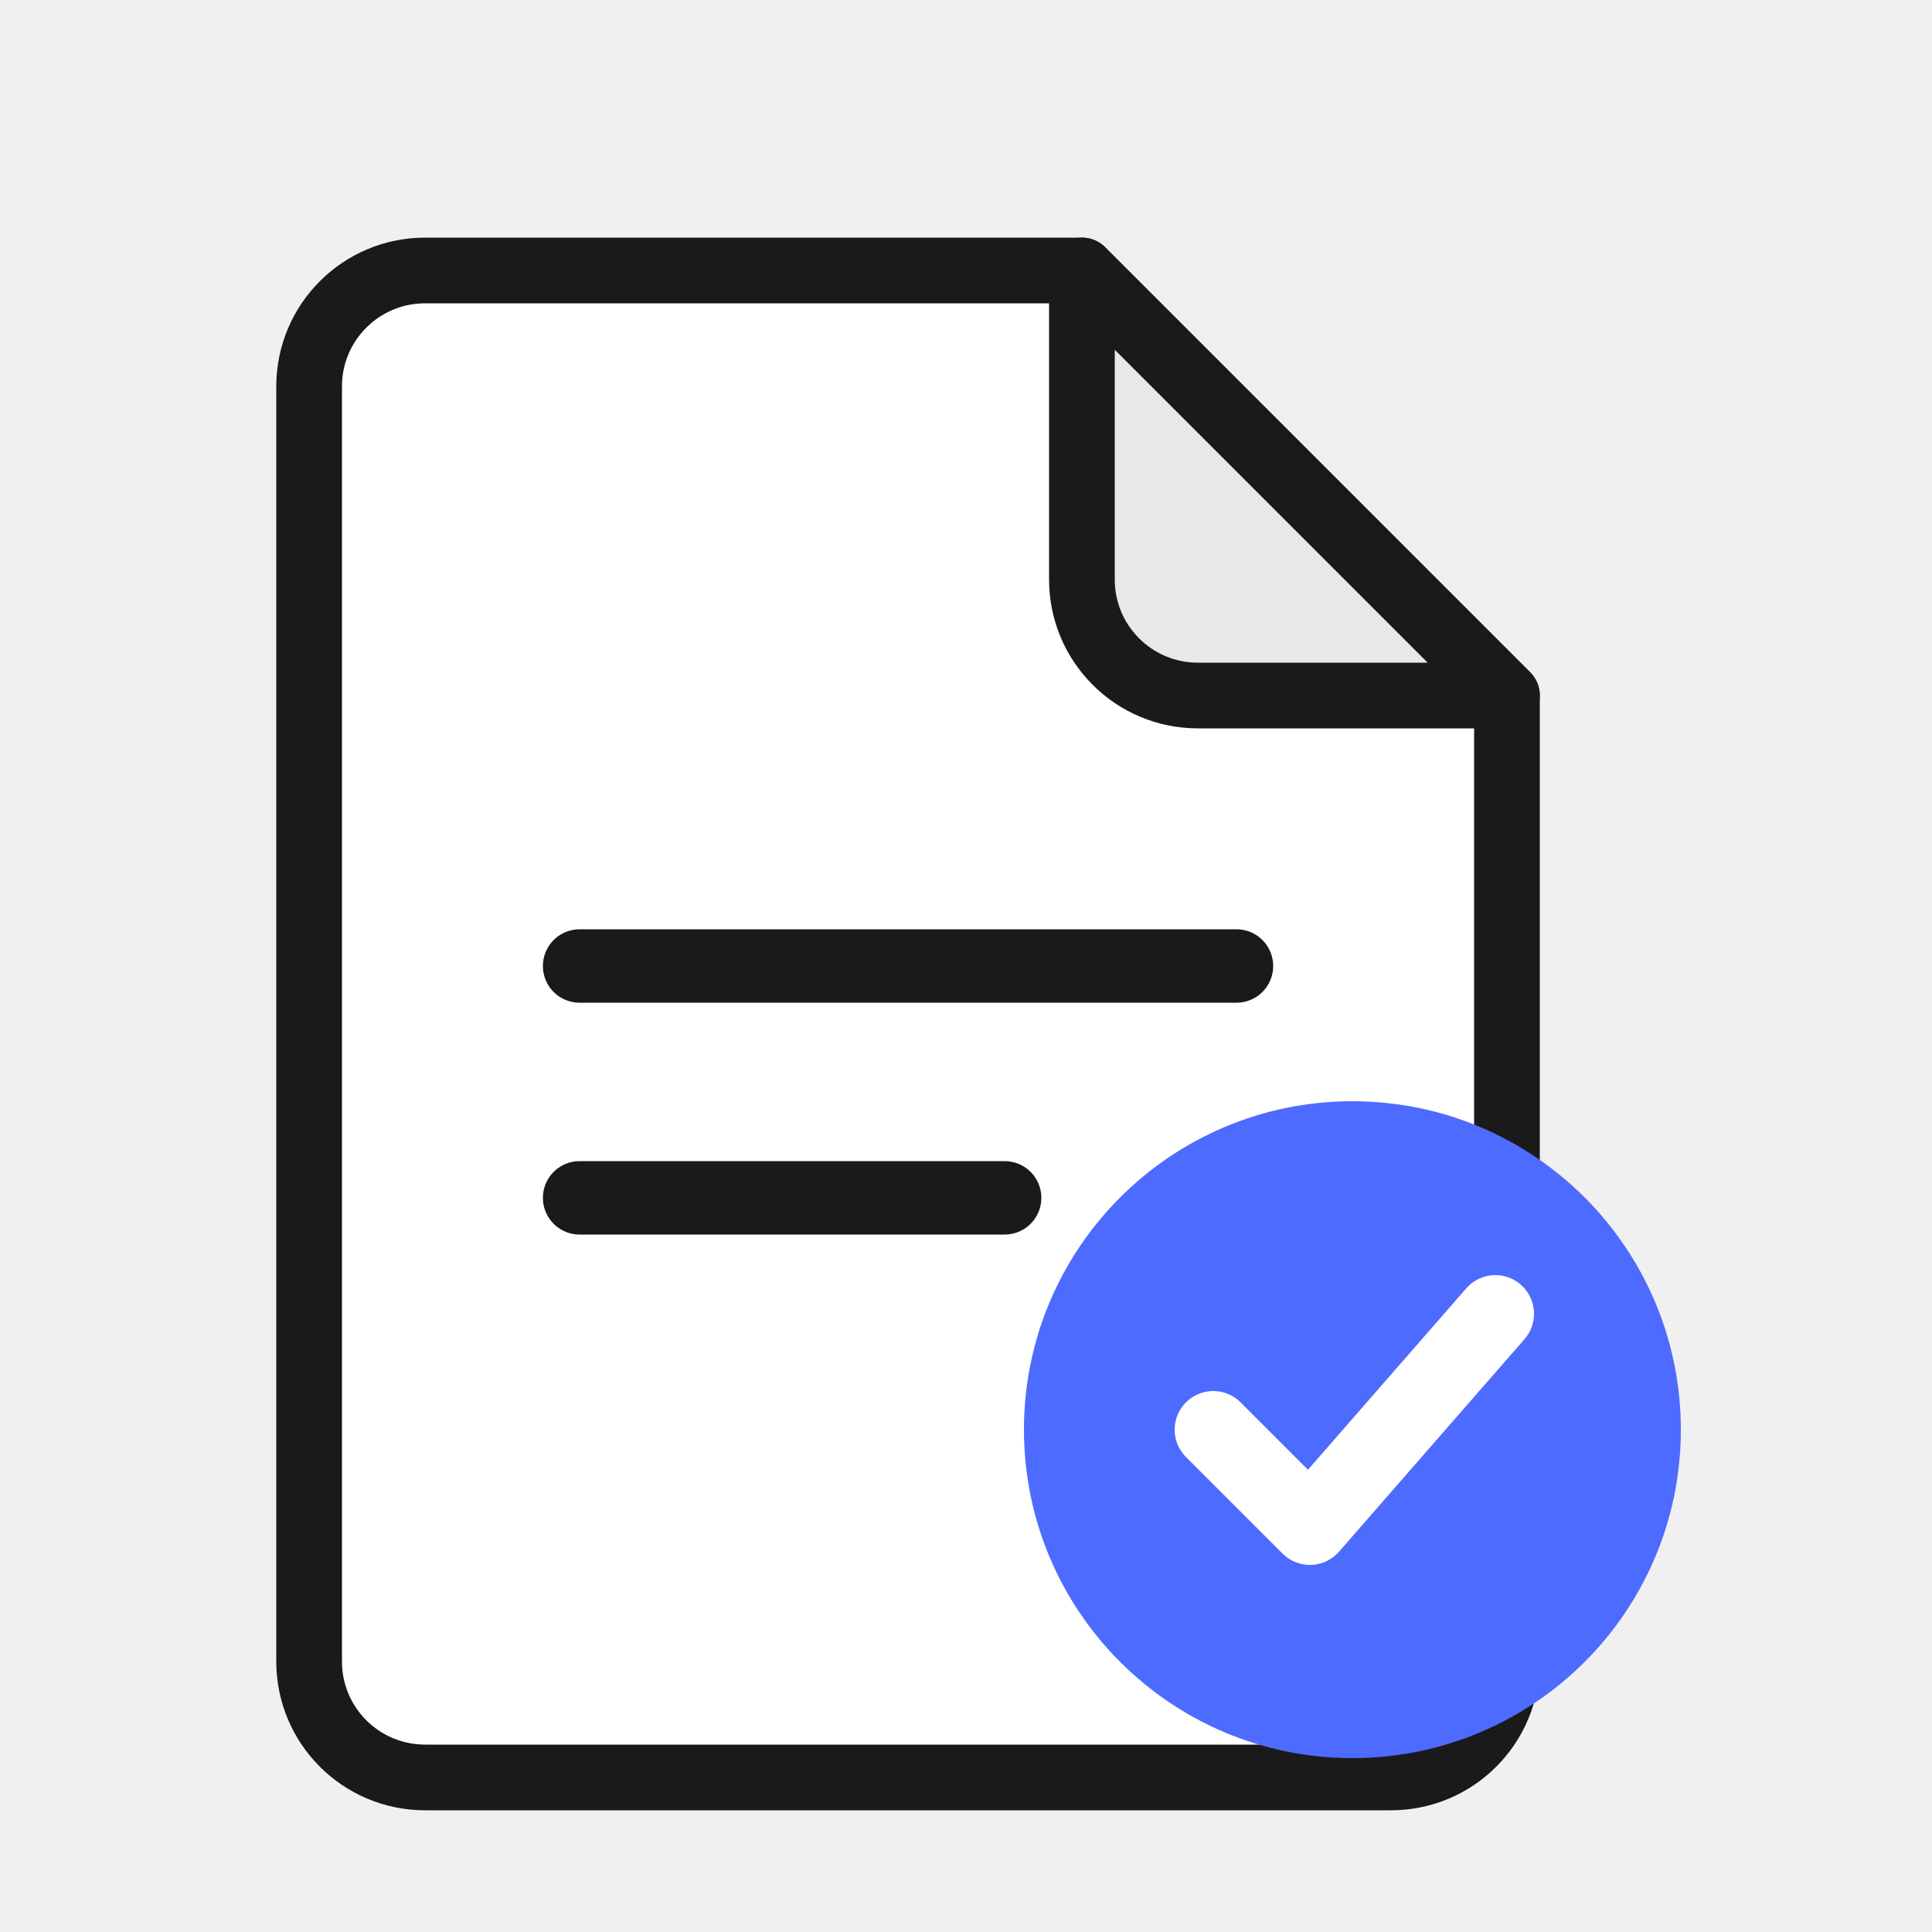
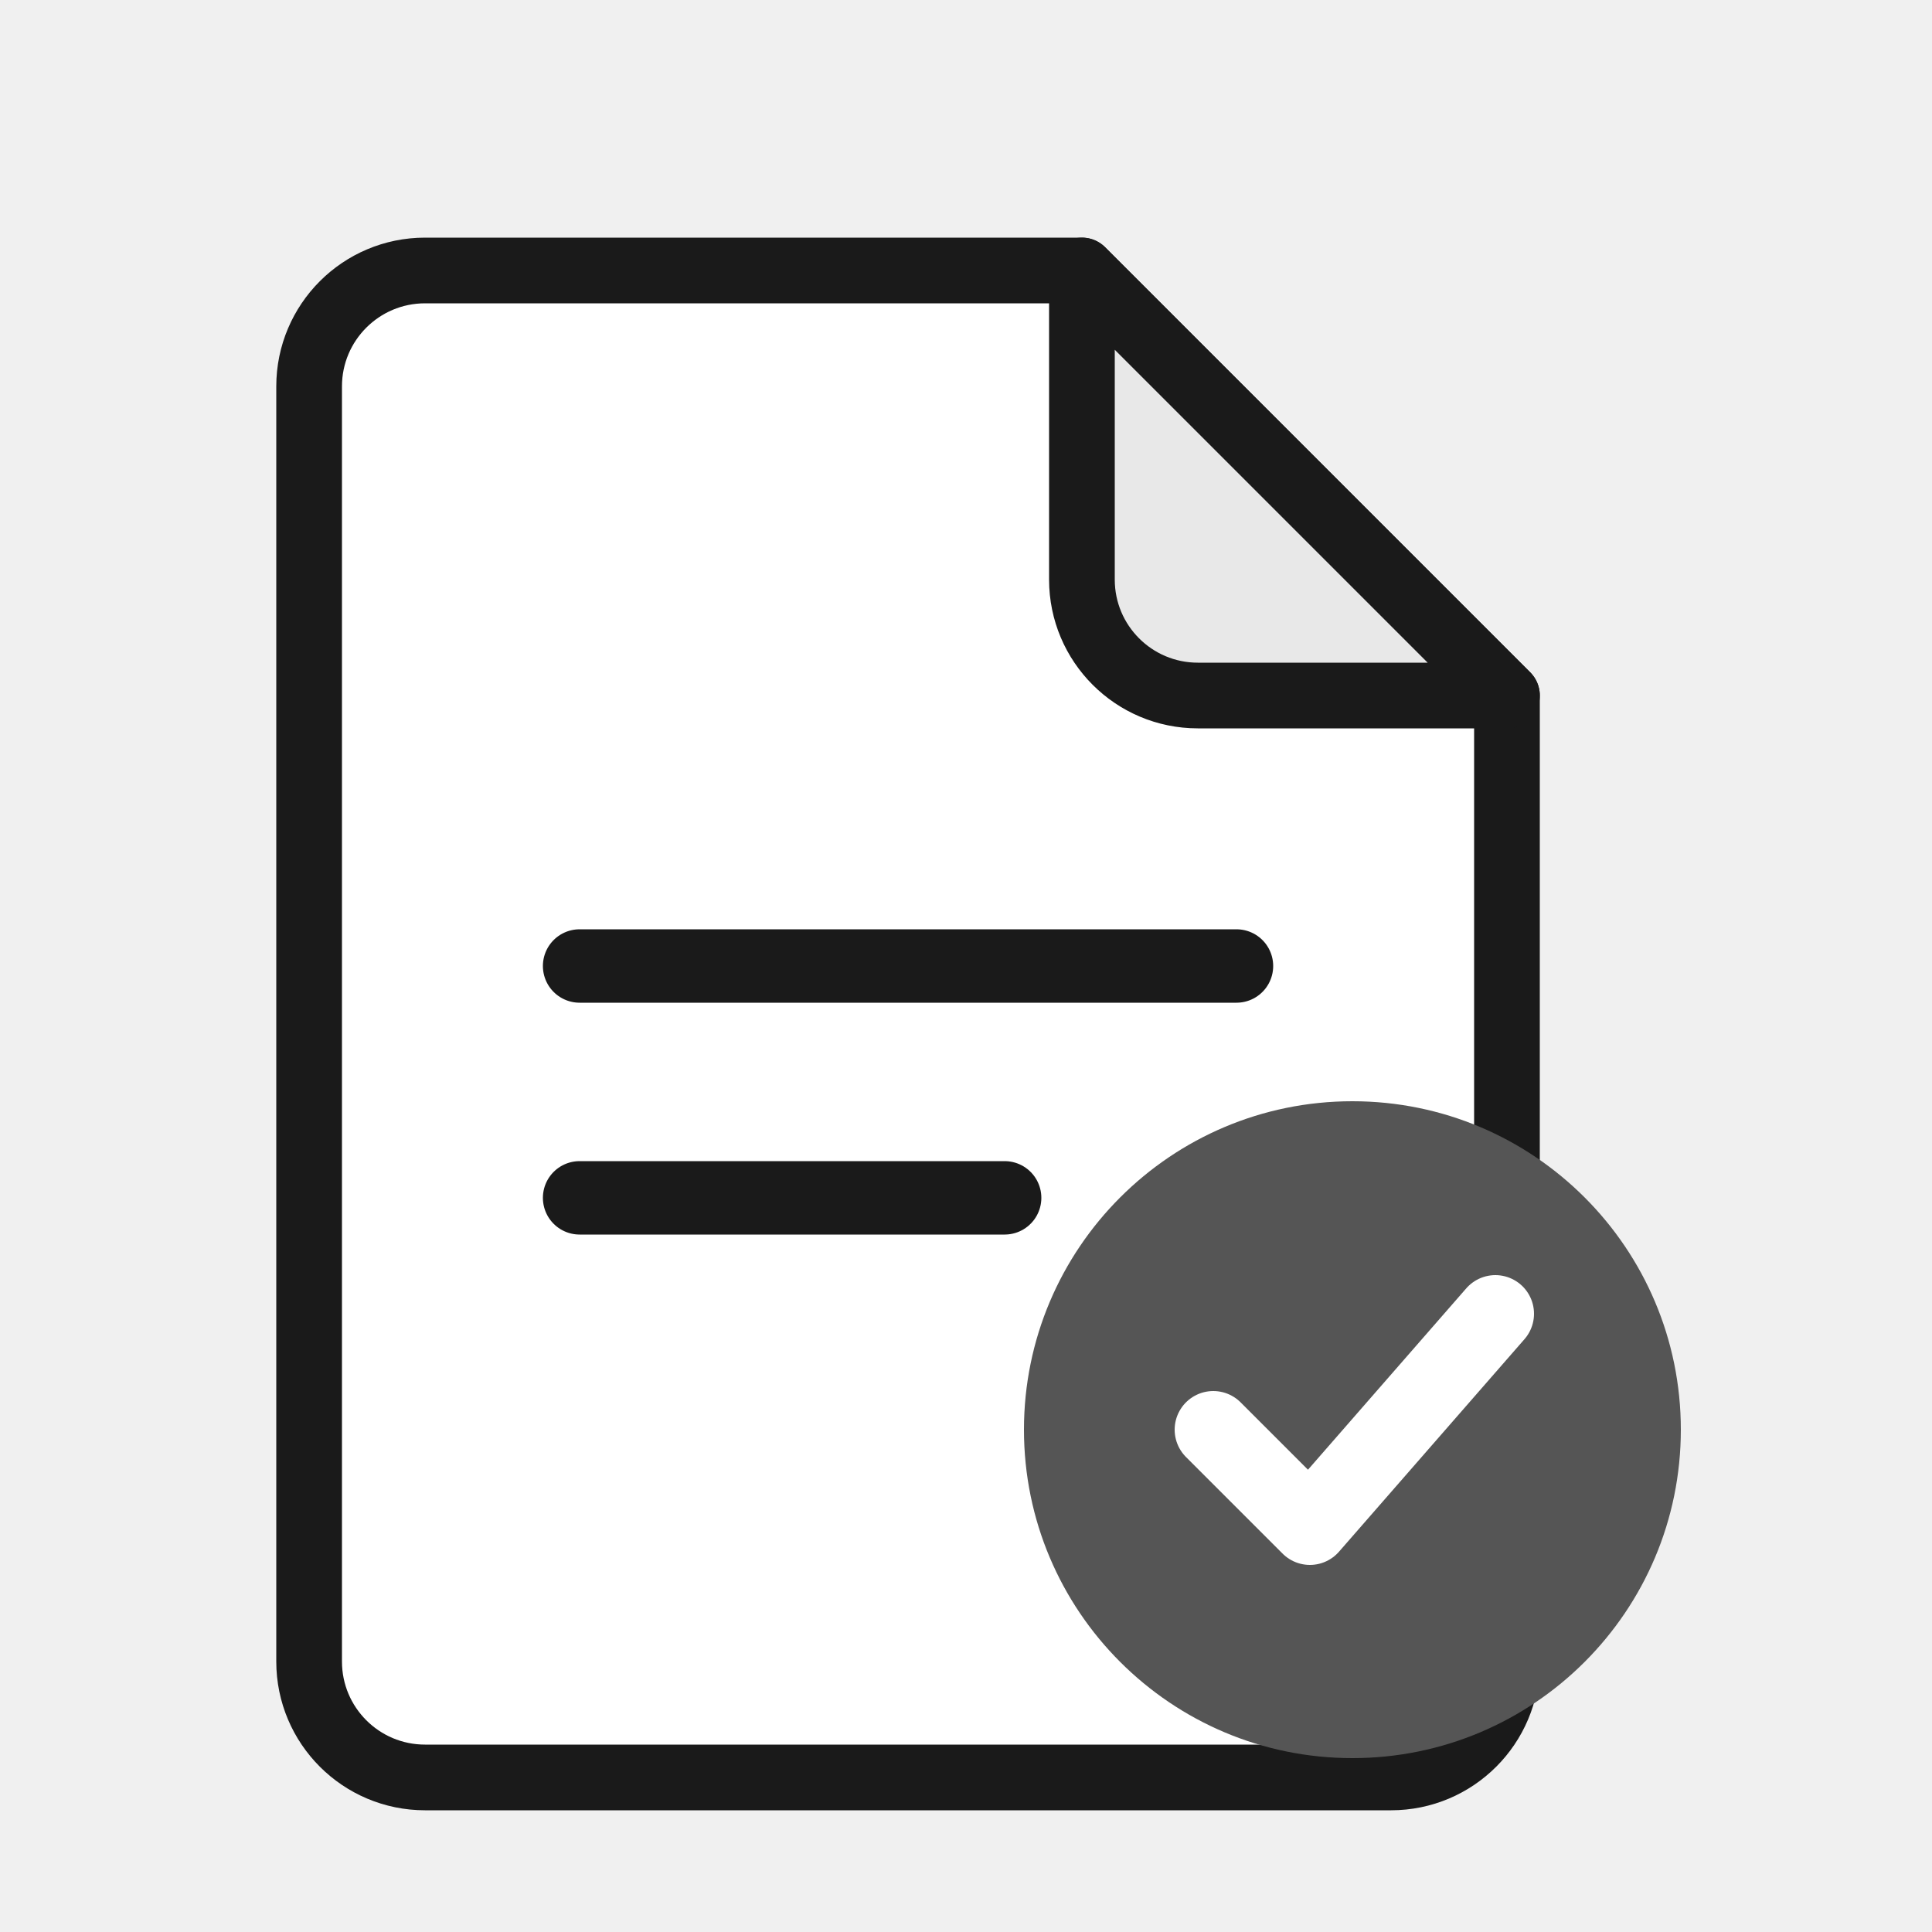
<svg xmlns="http://www.w3.org/2000/svg" width="50" height="50" viewBox="0 0 50 50" fill="none">
  <path d="M11 7h17l11 11v25a3 3 0 0 1-3 3H11a3 3 0 0 1-3-3V10a3 3 0 0 1 3-3z" fill="#fff" stroke="#1a1a1a" stroke-width="1.7" stroke-linejoin="round" />
  <path d="M28 7l11 11h-8a3 3 0 0 1-3-3V7z" fill="#e8e8e8" stroke="#1a1a1a" stroke-width="1.7" stroke-linejoin="round" />
  <line x1="15" y1="25" x2="32" y2="25" stroke="#1a1a1a" stroke-width="1.9" stroke-linecap="round" />
  <line x1="15" y1="31" x2="26" y2="31" stroke="#1a1a1a" stroke-width="1.9" stroke-linecap="round" />
-   <circle cx="35" cy="37" r="8.5" fill="#4d6bfe" />
+   <circle cx="35" cy="37" r="8.5" fill="#555555" />
  <path d="M31.4 37l2.5 2.5L38.7 34" stroke="#fff" stroke-width="2" stroke-linecap="round" stroke-linejoin="round" fill="none" />
</svg>
